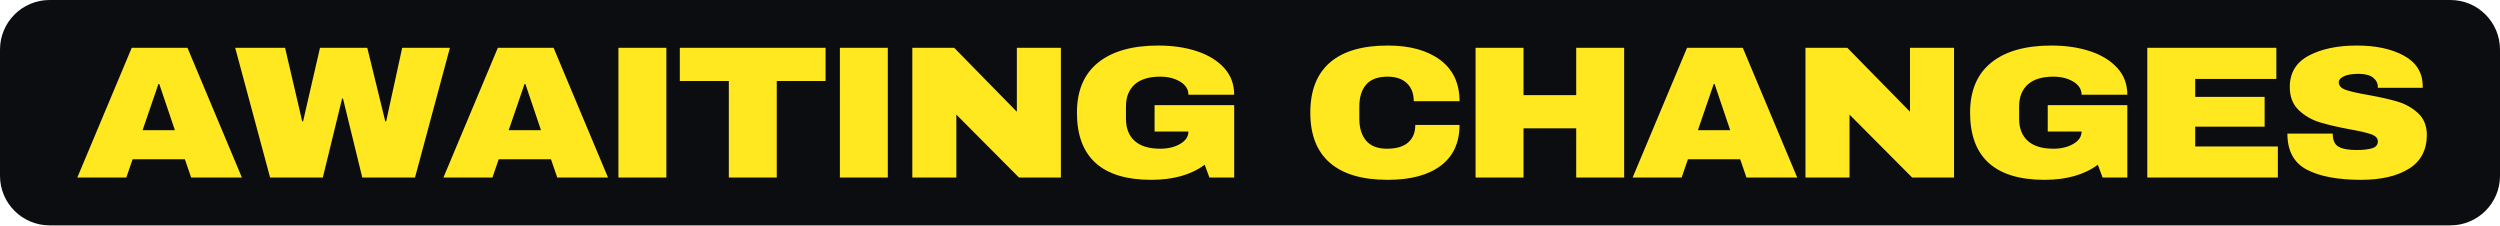
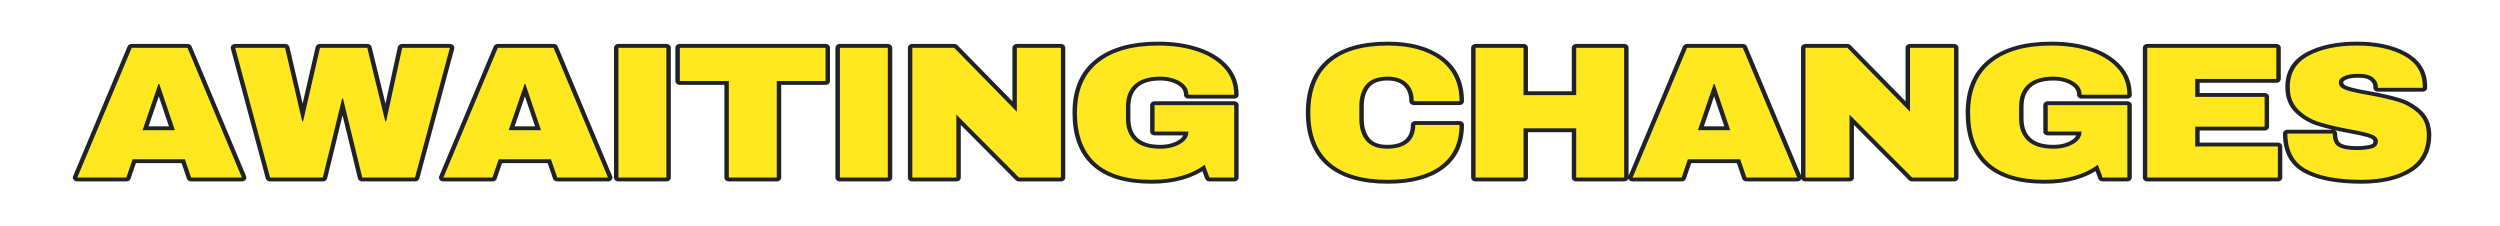
<svg xmlns="http://www.w3.org/2000/svg" width="366.07" height="33" viewBox="0 0 366.07 33" role="img" aria-label="AWAITING CHANGES">
-   <rect x="0" y="0" width="366.07" height="33" rx="7.26" fill="#0B0D10" />
  <g transform="translate(11,26) scale(0.03175872,-0.02761628)">
-     <path d="M535.0 0 506.0 97H265.0L236.0 0H10.0L261.0 688H518.0L769.0 0ZM311.0 251H460.0L388.0 496H384.0Z M1324.0 0 1235.0 419H1231.0L1142.0 0H899.0L738.0 688H968.0L1047.0 298H1051.0L1129.0 688H1347.0L1430.0 298H1434.0L1508.0 688H1728.0L1567.0 0Z M2223.0 0 2194.0 97H1953.0L1924.0 0H1698.0L1949.0 688H2206.0L2457.0 0ZM1999.0 251H2148.0L2076.0 496H2072.0Z M2505.0 0V688H2726.0V0Z M3235.0 512V0H3014.0V512H2788.0V688H3460.0V512Z M3526.0 0V688H3747.0V0Z M4352.0 0 4063.0 334V0H3860.0V688H4053.0L4342.0 349V688H4545.0V0Z M5344.0 439H5133.0Q5133.0 482 5095.0 508.5Q5057.0 535 5003.0 535Q4925.0 535 4885.0 493.5Q4845.0 452 4845.0 376V312Q4845.0 236 4885.0 194.5Q4925.0 153 5003.0 153Q5057.0 153 5095.0 178.5Q5133.0 204 5133.0 244H4977.0V384H5344.0V0H5230.0L5208.0 68Q5114.0 -12 4962.0 -12Q4791.0 -12 4705.0 77.5Q4619.0 167 4619.0 344Q4619.0 519 4716.5 609.5Q4814.0 700 4994.0 700Q5093.0 700 5172.0 670.0Q5251.0 640 5297.5 581.5Q5344.0 523 5344.0 439Z M6383.0 405H6172.0Q6172.0 465 6140.5 500.0Q6109.0 535 6051.0 535Q5984.0 535 5952.5 493.0Q5921.0 451 5921.0 376V312Q5921.0 238 5952.5 195.5Q5984.0 153 6049.0 153Q6113.0 153 6146.0 186.0Q6179.0 219 6179.0 279H6383.0Q6383.0 138 6296.5 63.0Q6210.0 -12 6052.0 -12Q5876.0 -12 5785.5 78.0Q5695.0 168 5695.0 344Q5695.0 520 5785.5 610.0Q5876.0 700 6052.0 700Q6205.0 700 6294.0 623.5Q6383.0 547 6383.0 405Z M6921.0 0V261H6678.0V0H6457.0V688H6678.0V437H6921.0V688H7142.0V0Z M7706.0 0 7677.0 97H7436.0L7407.0 0H7181.0L7432.0 688H7689.0L7940.0 0ZM7482.0 251H7631.0L7559.0 496H7555.0Z M8470.0 0 8181.0 334V0H7978.0V688H8171.0L8460.0 349V688H8663.0V0Z M9462.0 439H9251.0Q9251.0 482 9213.0 508.5Q9175.0 535 9121.0 535Q9043.0 535 9003.0 493.5Q8963.0 452 8963.0 376V312Q8963.0 236 9003.0 194.5Q9043.0 153 9121.0 153Q9175.0 153 9213.0 178.5Q9251.0 204 9251.0 244H9095.0V384H9462.0V0H9348.0L9326.0 68Q9232.0 -12 9080.0 -12Q8909.0 -12 8823.0 77.5Q8737.0 167 8737.0 344Q8737.0 519 8834.5 609.5Q8932.0 700 9112.0 700Q9211.0 700 9290.0 670.0Q9369.0 640 9415.5 581.5Q9462.0 523 9462.0 439Z M9554.0 688H10149.0V523H9775.0V428H10095.0V270H9775.0V165H10156.0V0H9554.0Z M10824.0 488V476H10617.0V480Q10617.0 510 10595.0 530.0Q10573.0 550 10528.0 550Q10484.0 550 10460.5 537.0Q10437.0 524 10437.0 505Q10437.0 478 10469.0 465.0Q10501.0 452 10572.0 438Q10655.0 421 10708.5 402.5Q10762.0 384 10802.0 342.0Q10842.0 300 10843.0 228Q10843.0 106 10760.5 47.0Q10678.0 -12 10540.0 -12Q10379.0 -12 10289.5 42.0Q10200.0 96 10200.0 233H10409.0Q10409.0 181 10436.0 163.5Q10463.0 146 10520.0 146Q10562.0 146 10589.5 155.0Q10617.0 164 10617.0 192Q10617.0 217 10586.5 229.5Q10556.0 242 10487.0 256Q10403.0 274 10348.0 293.5Q10293.0 313 10252.0 358.0Q10211.0 403 10211.0 480Q10211.0 593 10298.5 646.5Q10386.0 700 10520.0 700Q10652.0 700 10737.0 646.5Q10822.0 593 10824.0 488Z" fill="#FFE81F" />
+     <path d="M535.0 0 506.0 97H265.0L236.0 0H10.0L261.0 688H518.0L769.0 0ZM311.0 251H460.0L388.0 496H384.0Z M1324.0 0 1235.0 419H1231.0L1142.0 0H899.0L738.0 688H968.0L1047.0 298H1051.0L1129.0 688H1347.0L1430.0 298H1434.0L1508.0 688H1728.0L1567.0 0Z M2223.0 0 2194.0 97H1953.0L1924.0 0H1698.0L1949.0 688H2206.0L2457.0 0ZM1999.0 251H2148.0L2076.0 496H2072.0Z M2505.0 0V688H2726.0V0Z M3235.0 512V0H3014.0V512H2788.0V688H3460.0V512Z M3526.0 0V688H3747.0V0Z M4352.0 0 4063.0 334V0H3860.0V688H4053.0L4342.0 349V688H4545.0V0Z M5344.0 439H5133.0Q5133.0 482 5095.0 508.5Q5057.0 535 5003.0 535Q4925.0 535 4885.0 493.5Q4845.0 452 4845.0 376V312Q4845.0 236 4885.0 194.5Q4925.0 153 5003.0 153Q5057.0 153 5095.0 178.5Q5133.0 204 5133.0 244H4977.0V384H5344.0V0H5230.0L5208.0 68Q5114.0 -12 4962.0 -12Q4791.0 -12 4705.0 77.5Q4619.0 167 4619.0 344Q4619.0 519 4716.5 609.5Q4814.0 700 4994.0 700Q5093.0 700 5172.0 670.0Q5251.0 640 5297.5 581.5Q5344.0 523 5344.0 439Z M6383.0 405H6172.0Q6172.0 465 6140.5 500.0Q6109.0 535 6051.0 535Q5984.0 535 5952.5 493.0Q5921.0 451 5921.0 376V312Q5921.0 238 5952.5 195.5Q5984.0 153 6049.0 153Q6113.0 153 6146.0 186.0Q6179.0 219 6179.0 279H6383.0Q6383.0 138 6296.5 63.0Q6210.0 -12 6052.0 -12Q5876.0 -12 5785.5 78.0Q5695.0 168 5695.0 344Q5695.0 520 5785.5 610.0Q5876.0 700 6052.0 700Q6205.0 700 6294.0 623.5Q6383.0 547 6383.0 405Z M6921.0 0V261H6678.0V0H6457.0V688H6678.0V437H6921.0V688H7142.0V0Z M7706.0 0 7677.0 97H7436.0L7407.0 0H7181.0L7432.0 688H7689.0L7940.0 0ZM7482.0 251H7631.0L7559.0 496H7555.0Z M8470.0 0 8181.0 334V0H7978.0V688H8171.0L8460.0 349V688H8663.0V0Z M9462.0 439H9251.0Q9251.0 482 9213.0 508.5Q9175.0 535 9121.0 535Q9043.0 535 9003.0 493.5Q8963.0 452 8963.0 376V312Q8963.0 236 9003.0 194.5Q9043.0 153 9121.0 153Q9175.0 153 9213.0 178.5Q9251.0 204 9251.0 244H9095.0V384H9462.0V0H9348.0L9326.0 68Q9232.0 -12 9080.0 -12Q8909.0 -12 8823.0 77.5Q8737.0 167 8737.0 344Q8737.0 519 8834.5 609.5Q8932.0 700 9112.0 700Q9211.0 700 9290.0 670.0Q9369.0 640 9415.5 581.5Q9462.0 523 9462.0 439Z M9554.0 688H10149.0V523H9775.0V428H10095.0V270H9775.0V165H10156.0V0H9554.0Z M10824.0 488V476H10617.0V480Q10617.0 510 10595.0 530.0Q10573.0 550 10528.0 550Q10484.0 550 10460.5 537.0Q10437.0 524 10437.0 505Q10437.0 478 10469.0 465.0Q10501.0 452 10572.0 438Q10655.0 421 10708.5 402.5Q10762.0 384 10802.0 342.0Q10842.0 300 10843.0 228Q10843.0 106 10760.5 47.0Q10678.0 -12 10540.0 -12Q10379.0 -12 10289.5 42.0Q10200.0 96 10200.0 233H10409.0Q10409.0 181 10436.0 163.5Q10463.0 146 10520.0 146Q10562.0 146 10589.5 155.0Q10617.0 164 10617.0 192Q10617.0 217 10586.5 229.5Q10556.0 242 10487.0 256Q10403.0 274 10348.0 293.5Q10293.0 313 10252.0 358.0Q10211.0 403 10211.0 480Q10211.0 593 10298.5 646.5Q10386.0 700 10520.0 700Q10652.0 700 10737.0 646.5Q10822.0 593 10824.0 488Z" fill="#FFE81F" stroke="#1F2328" stroke-width="41" stroke-linejoin="round" paint-order="stroke" />
  </g>
</svg>
